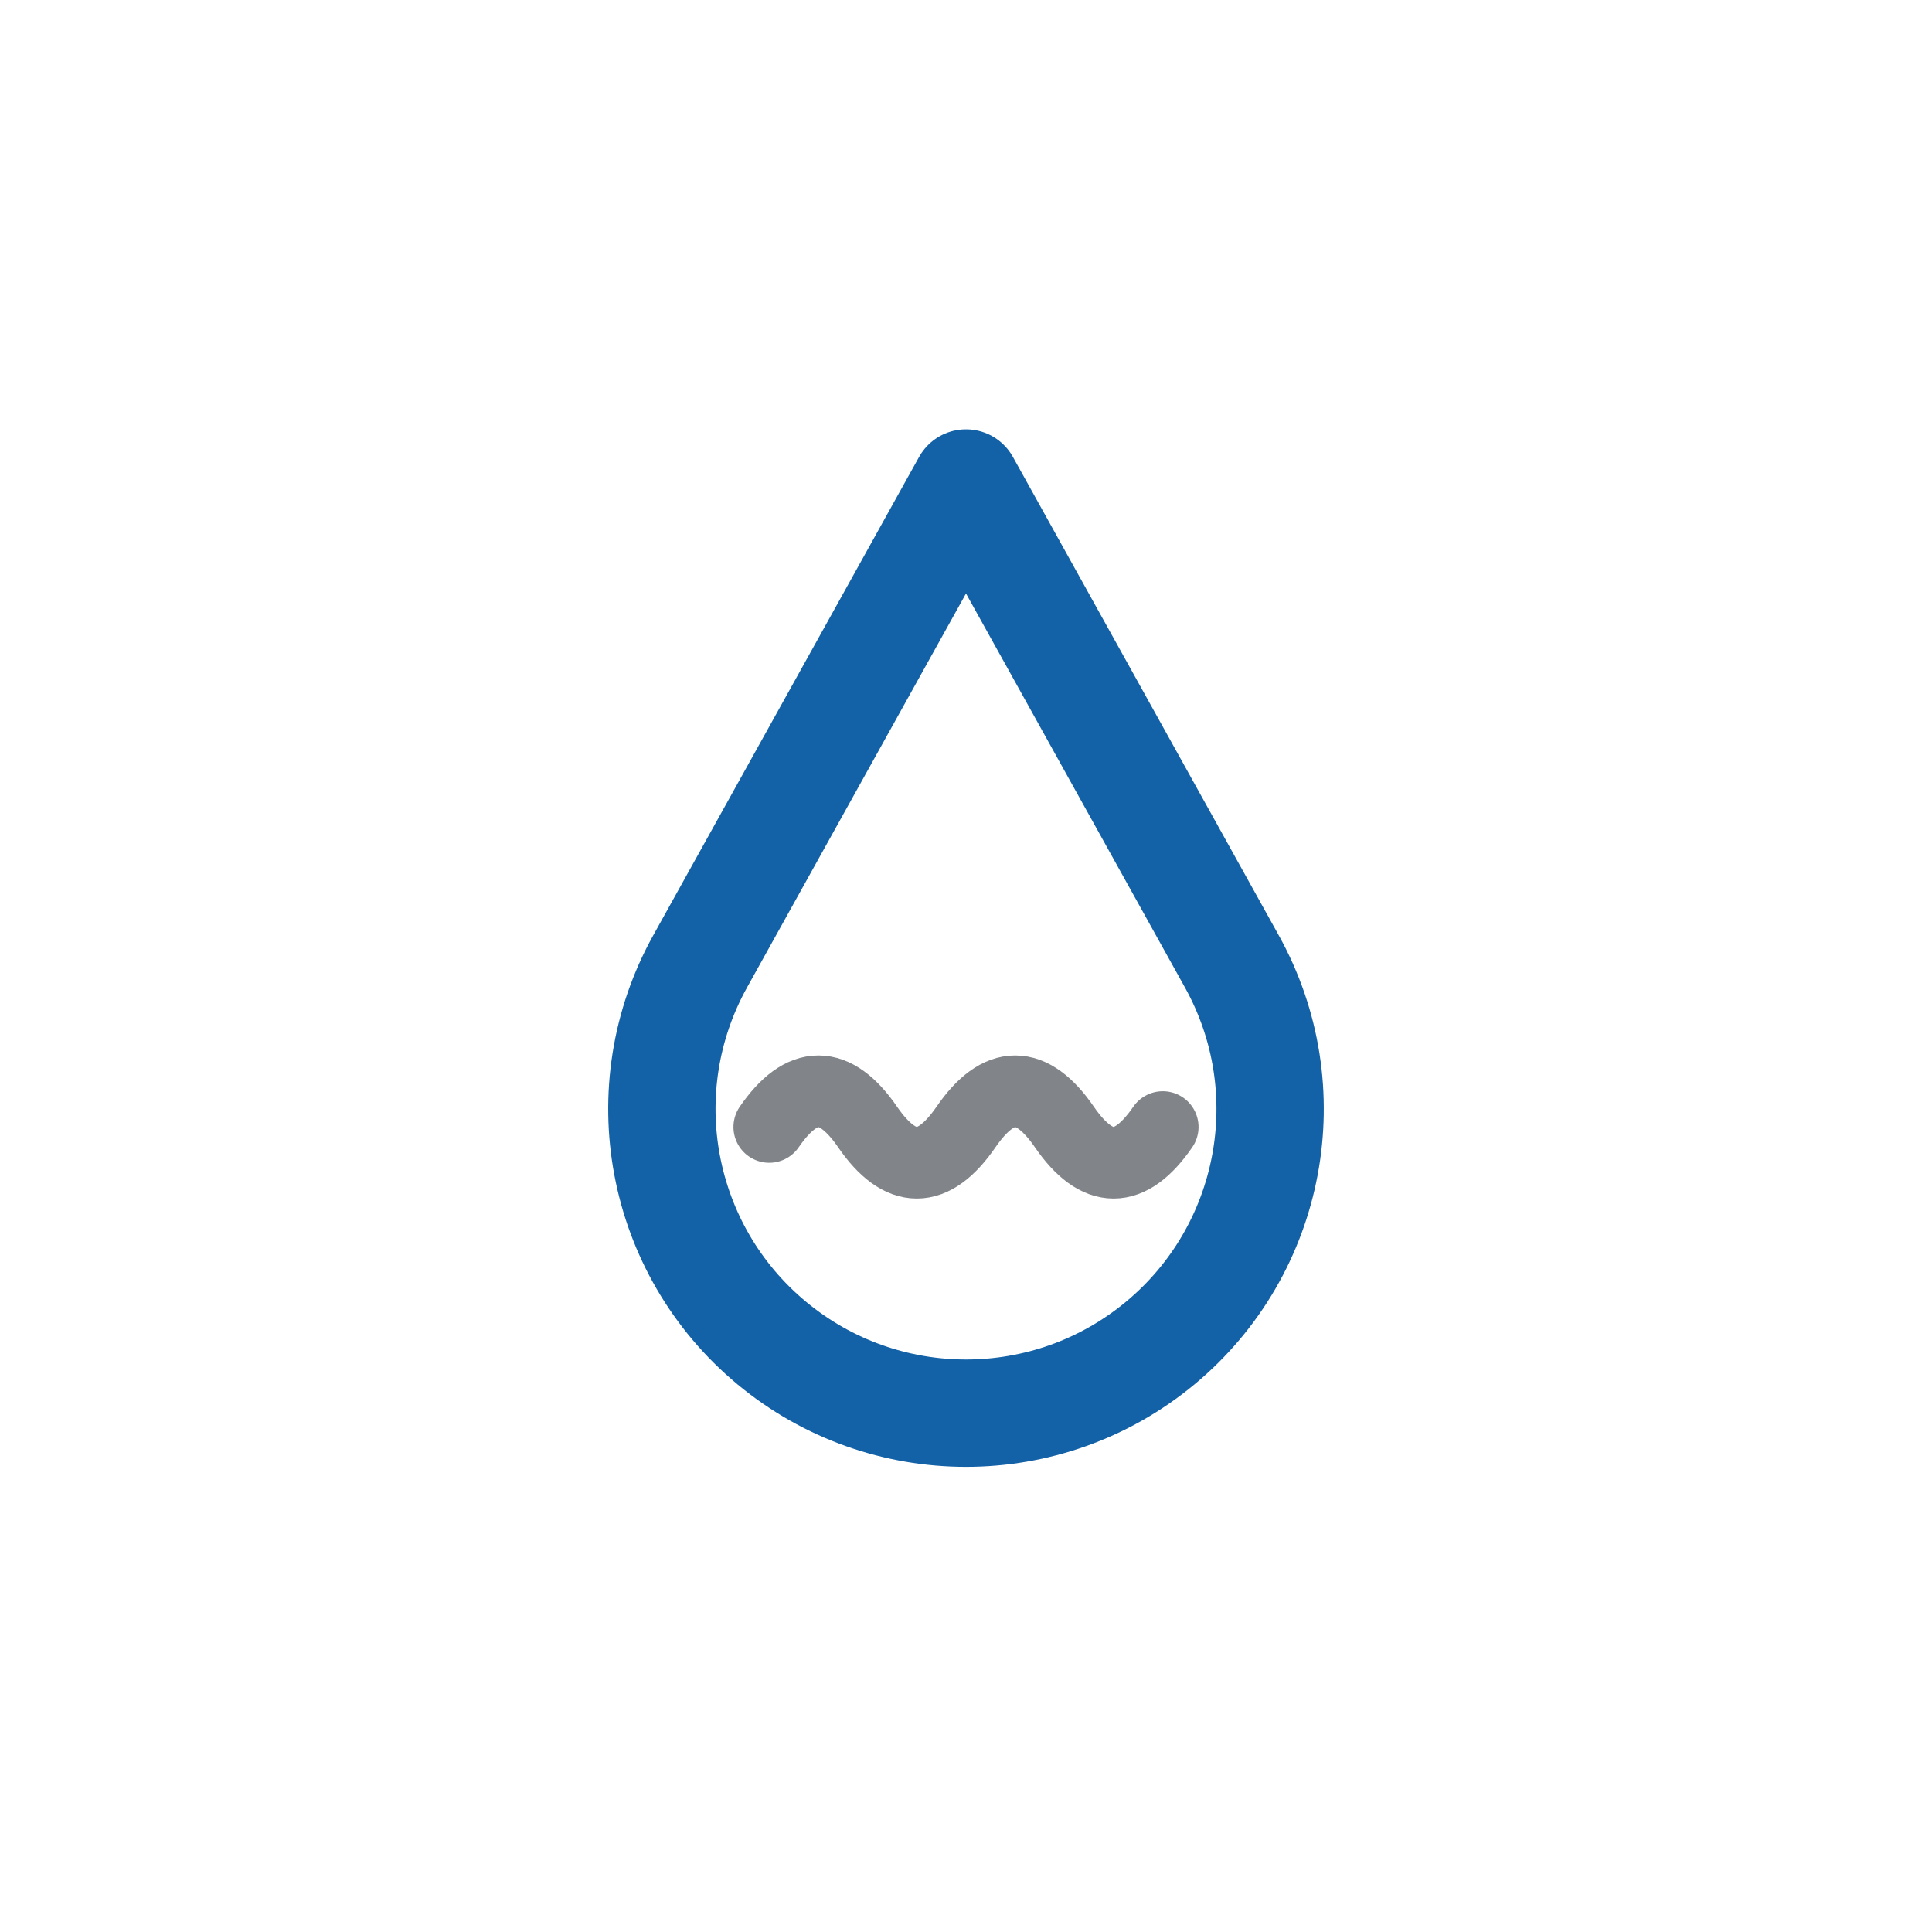
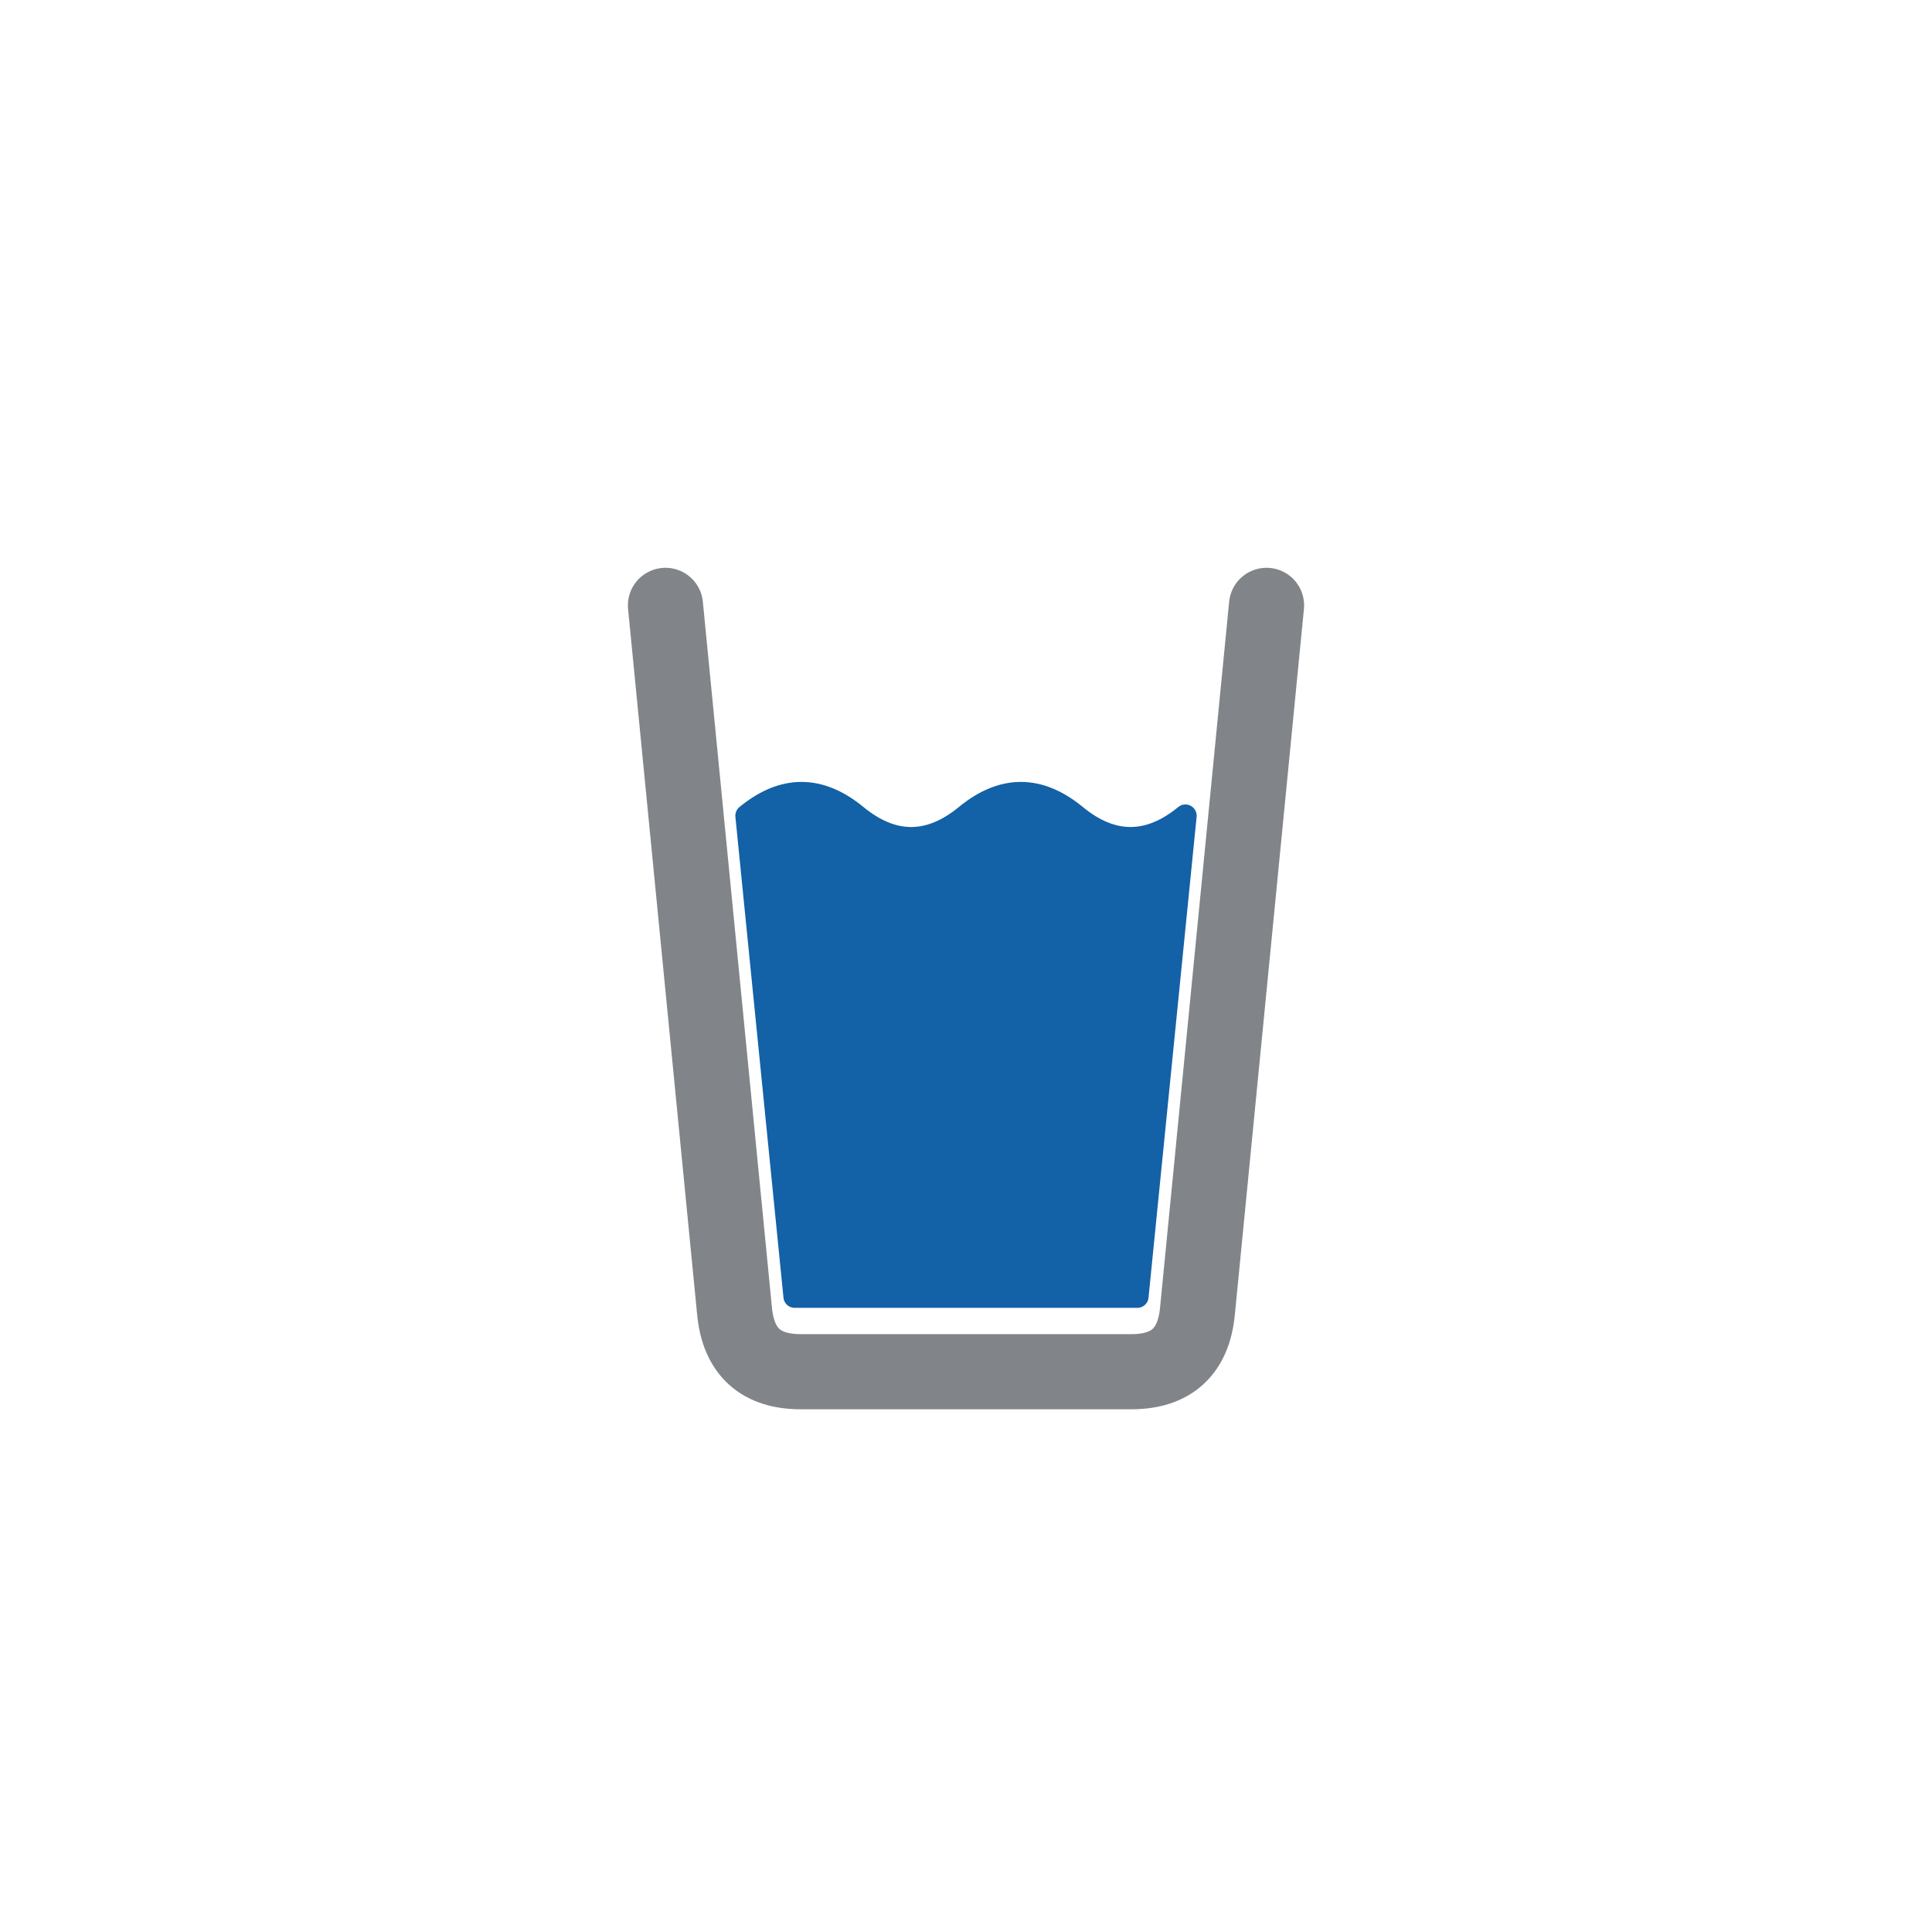
<svg xmlns="http://www.w3.org/2000/svg" viewBox="0 0 108 108">
  <rect width="108" height="108" fill="#FFFFFF" />
-   <path d="M54 27 L68.86 53.74 A17 17 0 1 1 39.14 53.74 Z" fill="none" stroke="#1361A7" stroke-width="6" stroke-linejoin="round" />
-   <path d="M43 63 q2.75 -4 5.5 0 t5.5 0 t5.5 0 t5.5 0" fill="none" stroke="#818589" stroke-width="4" stroke-linecap="round" />
+   <path d="M41.736 45.6 Q44.802 43.08 47.868 45.6 Q50.934 48.12 54 45.6 Q57.066 43.08 60.132 45.6 Q63.198 48.12 66.264 45.6 L63.576 72.48 L44.424 72.48 Z" fill="#1361A7" stroke="#1361A7" stroke-width="1.26" stroke-linejoin="round" />
+   <path d="M37.2 33.84 L41.064 73.32 Q41.4 76.68 44.76 76.68 L63.24 76.68 Q66.6 76.68 66.936 73.32 L70.8 33.84" fill="none" stroke="#818589" stroke-width="4.2" stroke-linecap="round" stroke-linejoin="round" />
</svg>
